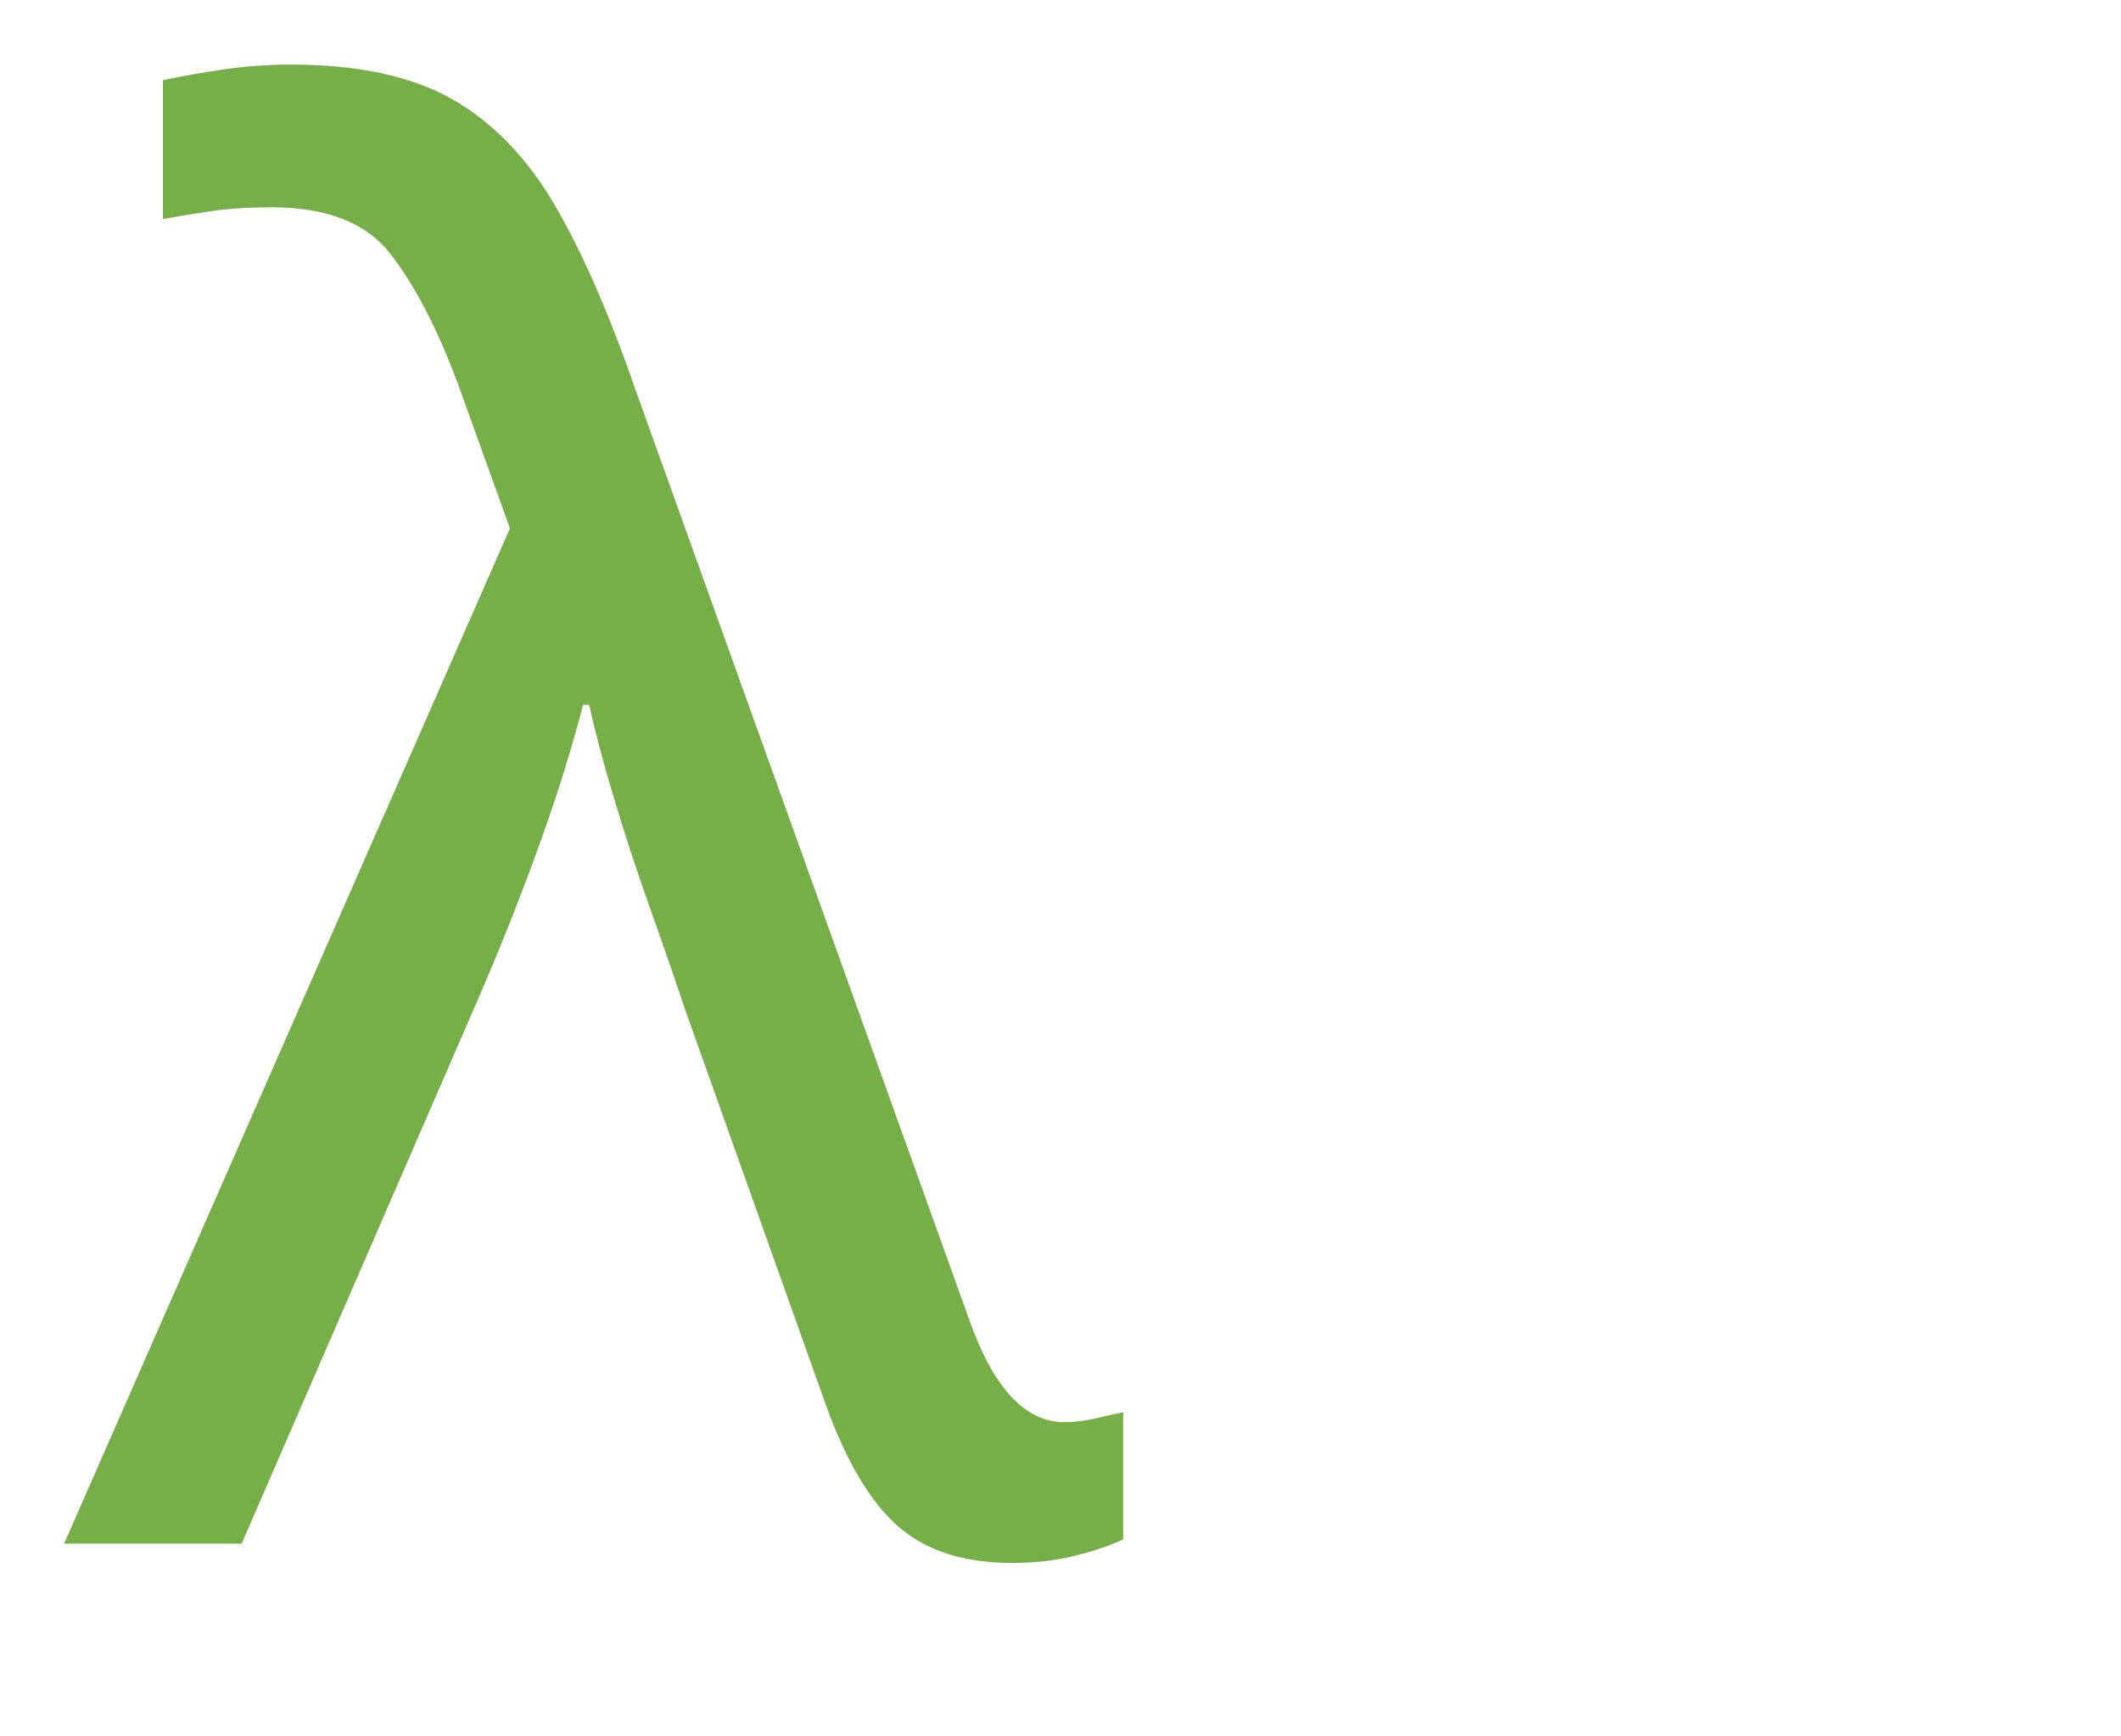
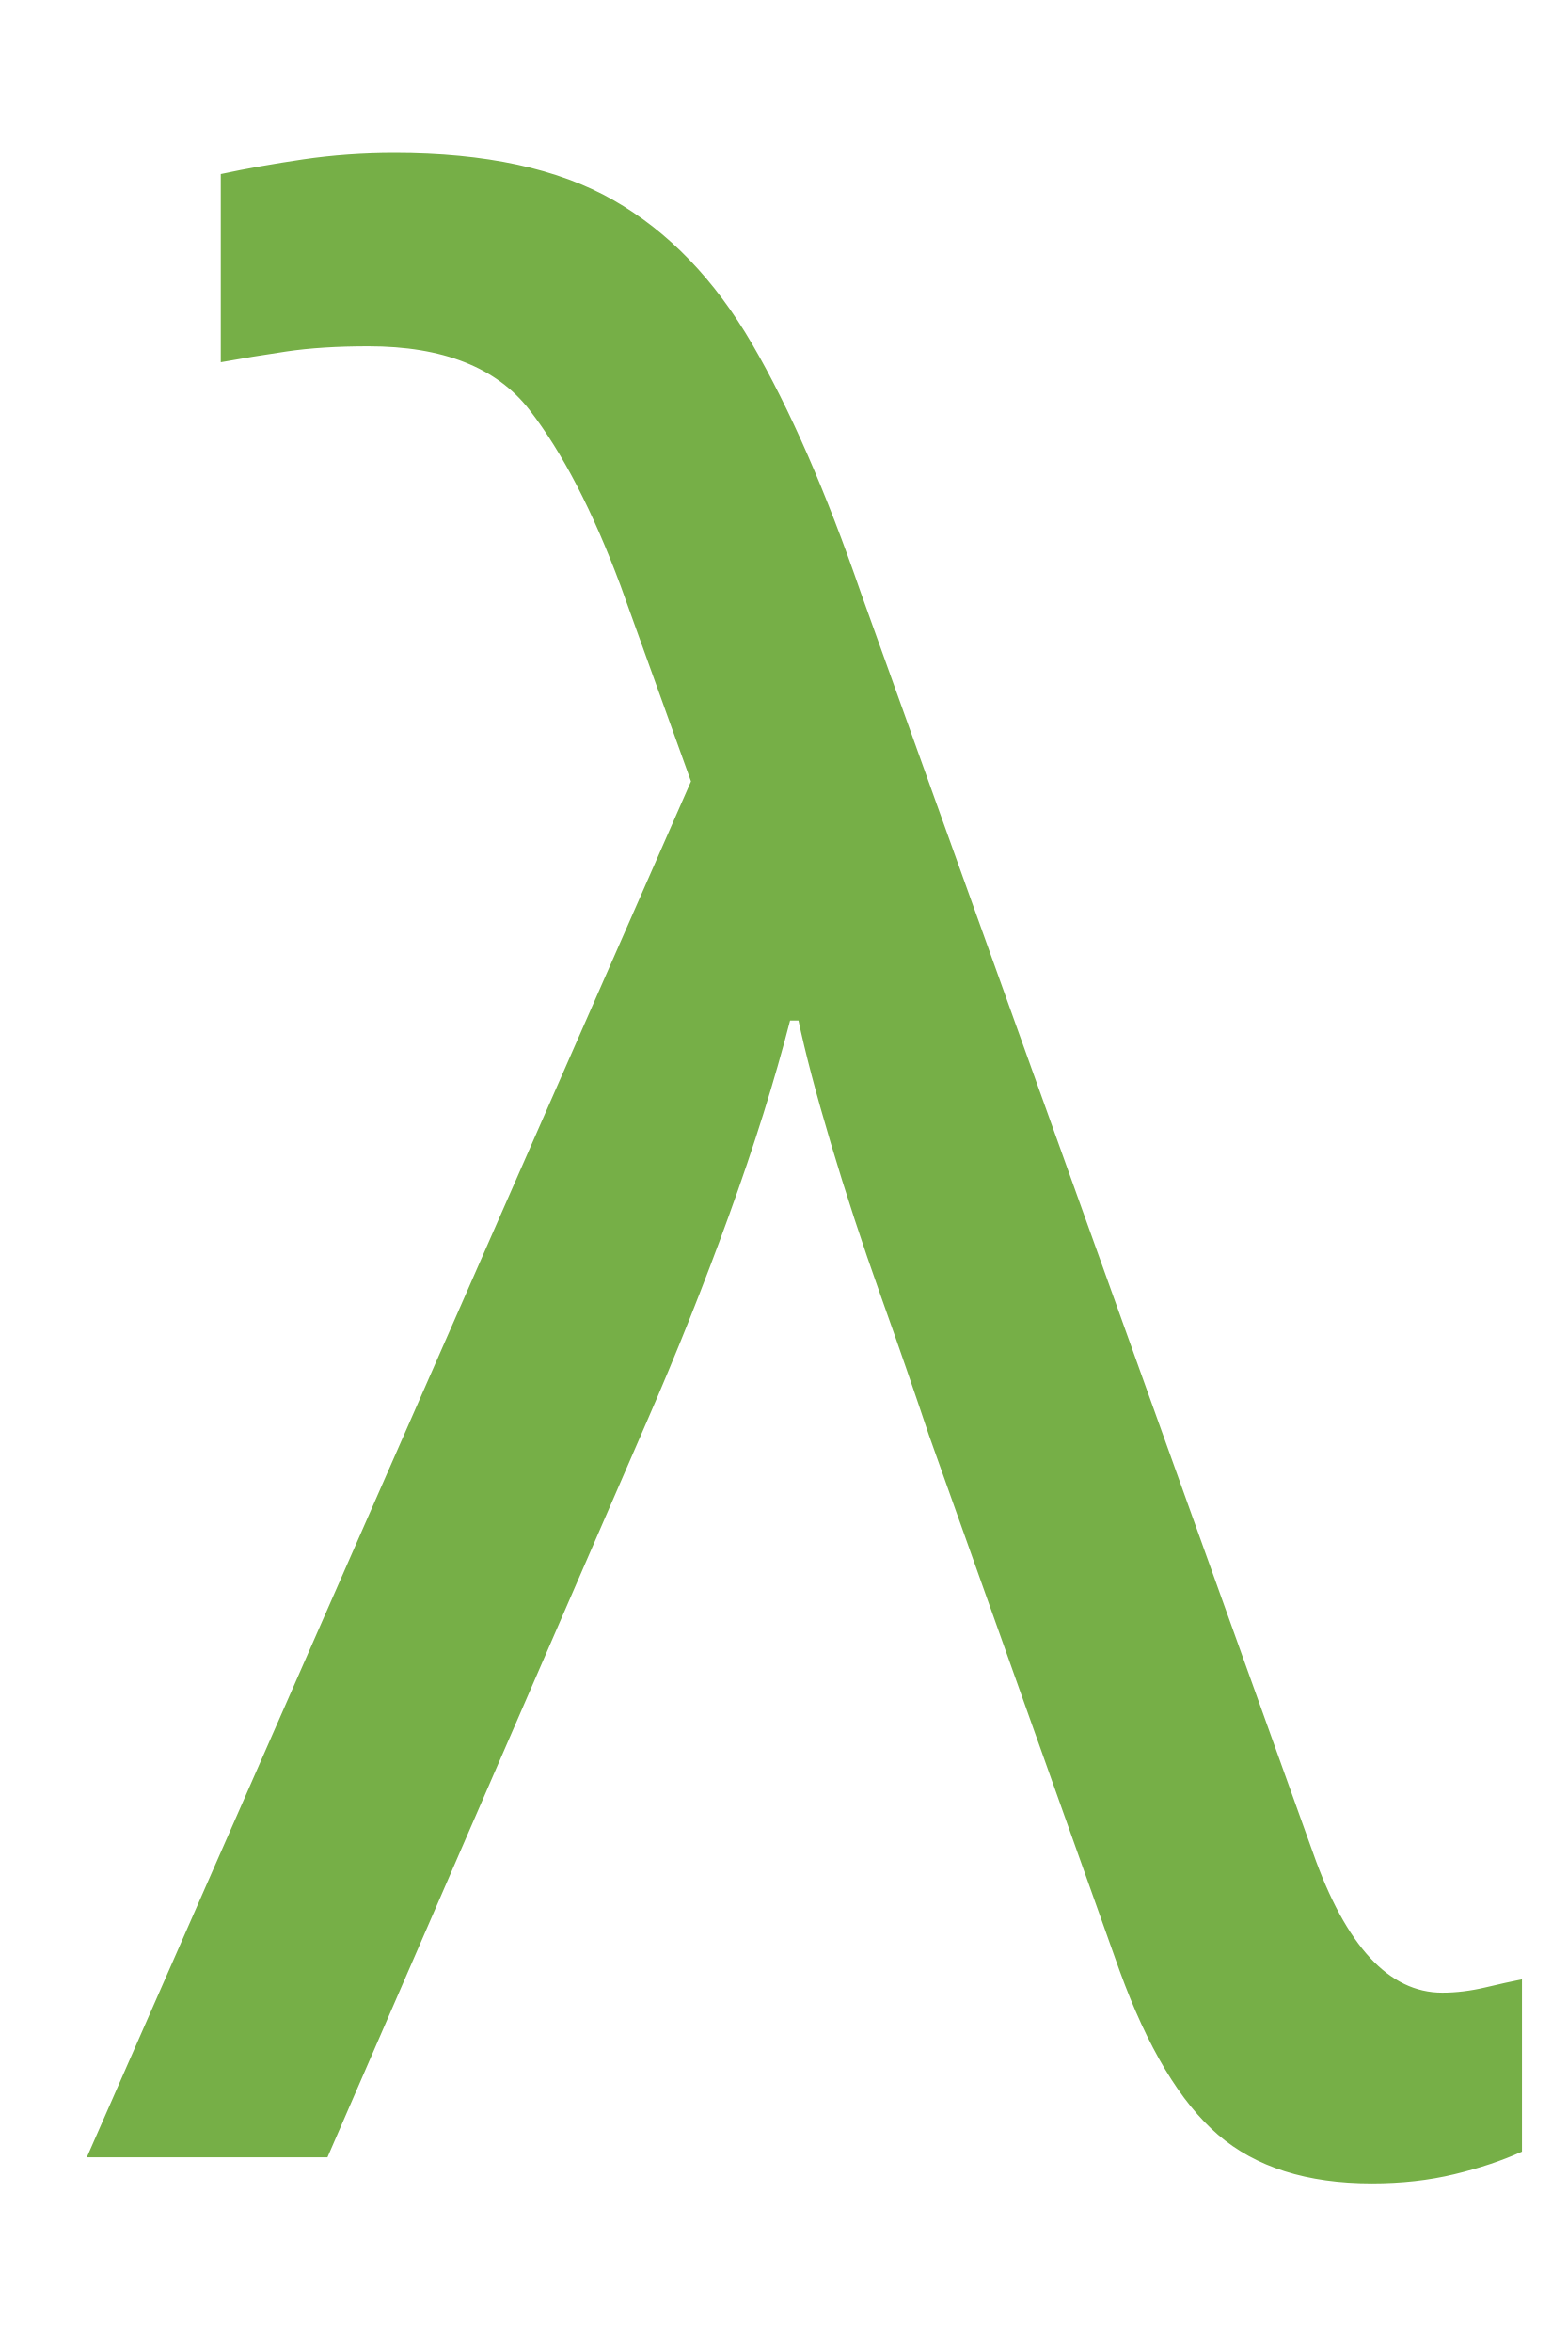
- <svg xmlns="http://www.w3.org/2000/svg" version="1.1" viewBox="0 0 1100 900">
+ <svg xmlns="http://www.w3.org/2000/svg" version="1.1" viewBox="0 -25 600 900">
  <style>
      .blue {
      fill: #6180D2;
      stroke: #6180D2;
      }

      .green {
      fill: #76AF47;
      stroke: #76AF47;
      }
   </style>
  <path class="green" d="M525 810q-37 0 -58.5 -18.5t-37.5 -62.5l-73 -205q-8 -24 -18.5 -53.5t-19 -58t-12.5 -47.5h-4q-9 35 -23.5 75t-31.5 79l-122 281h-91l231 -526l-27 -75q-16 -43 -35 -67.5t-62 -24.5q-18 0 -31.5 2t-24.5 4v-71q14 -3 31 -5.5t35 -2.5q52 0 83.5 18t53 55t41.5 95 l173 482q19 54 50 54q8 0 16.5 -2t13.5 -3v65q-11 5 -25.5 8.5t-31.5 3.5z" />
</svg>
